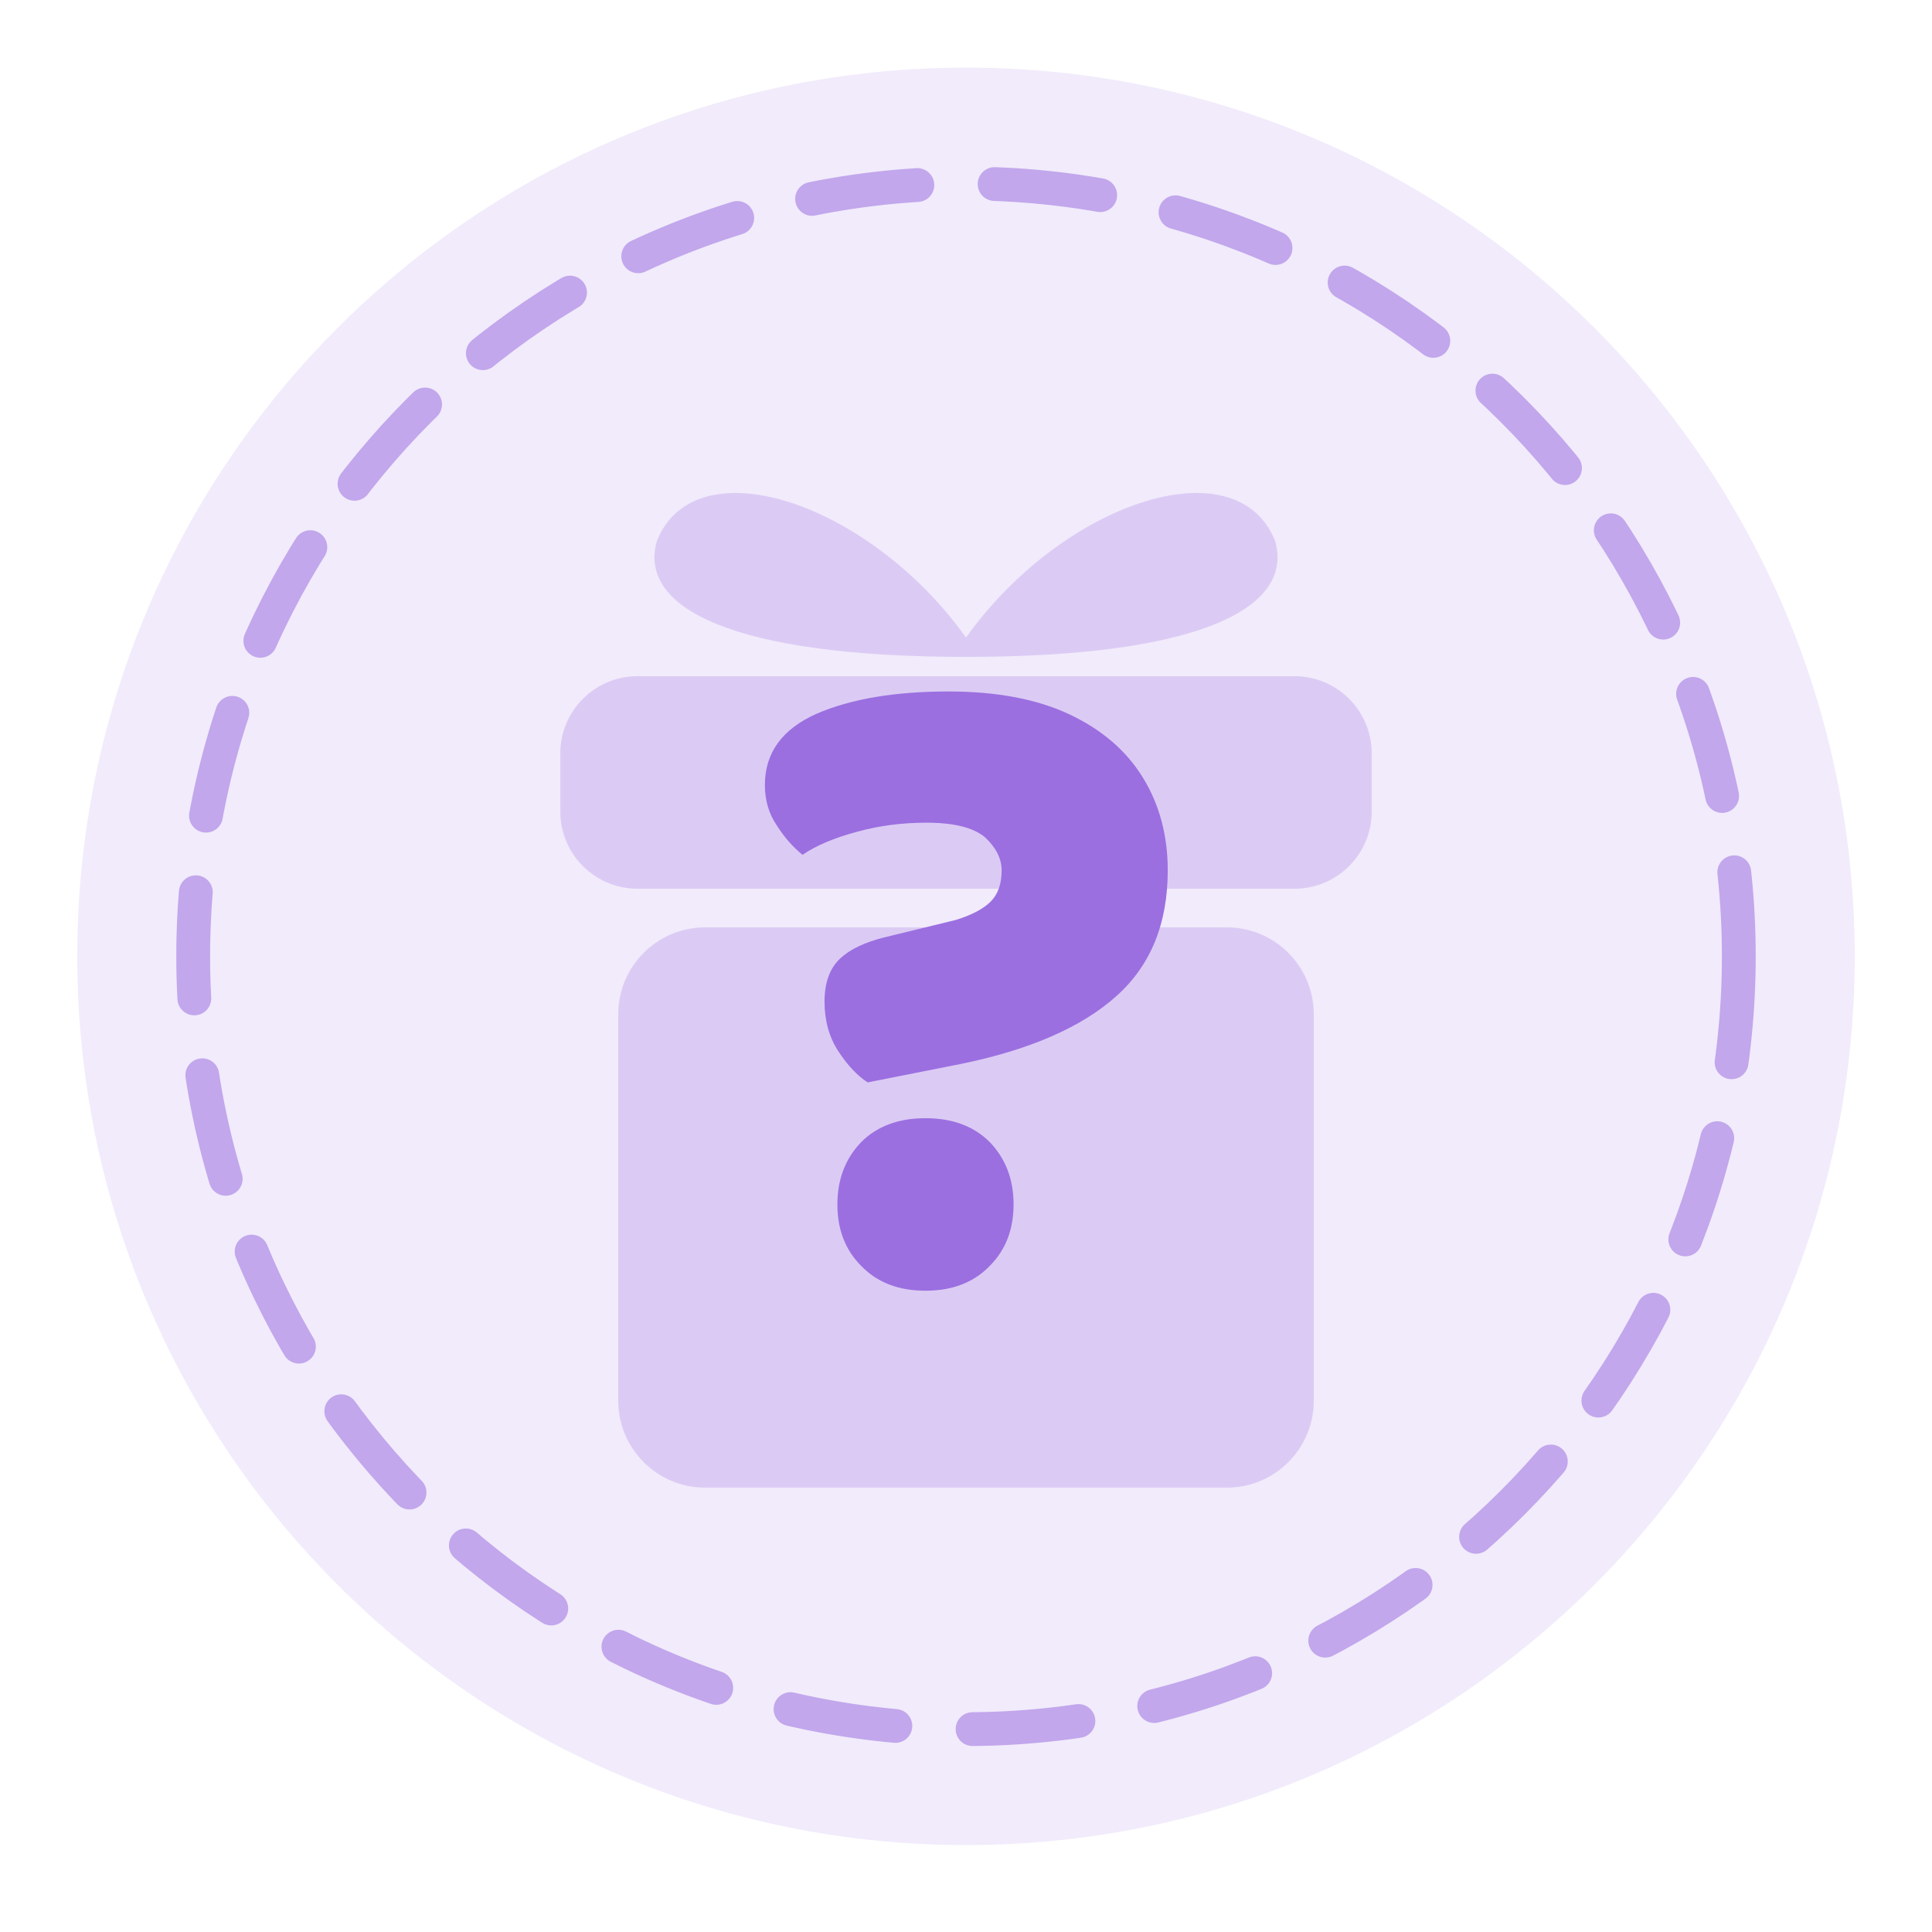
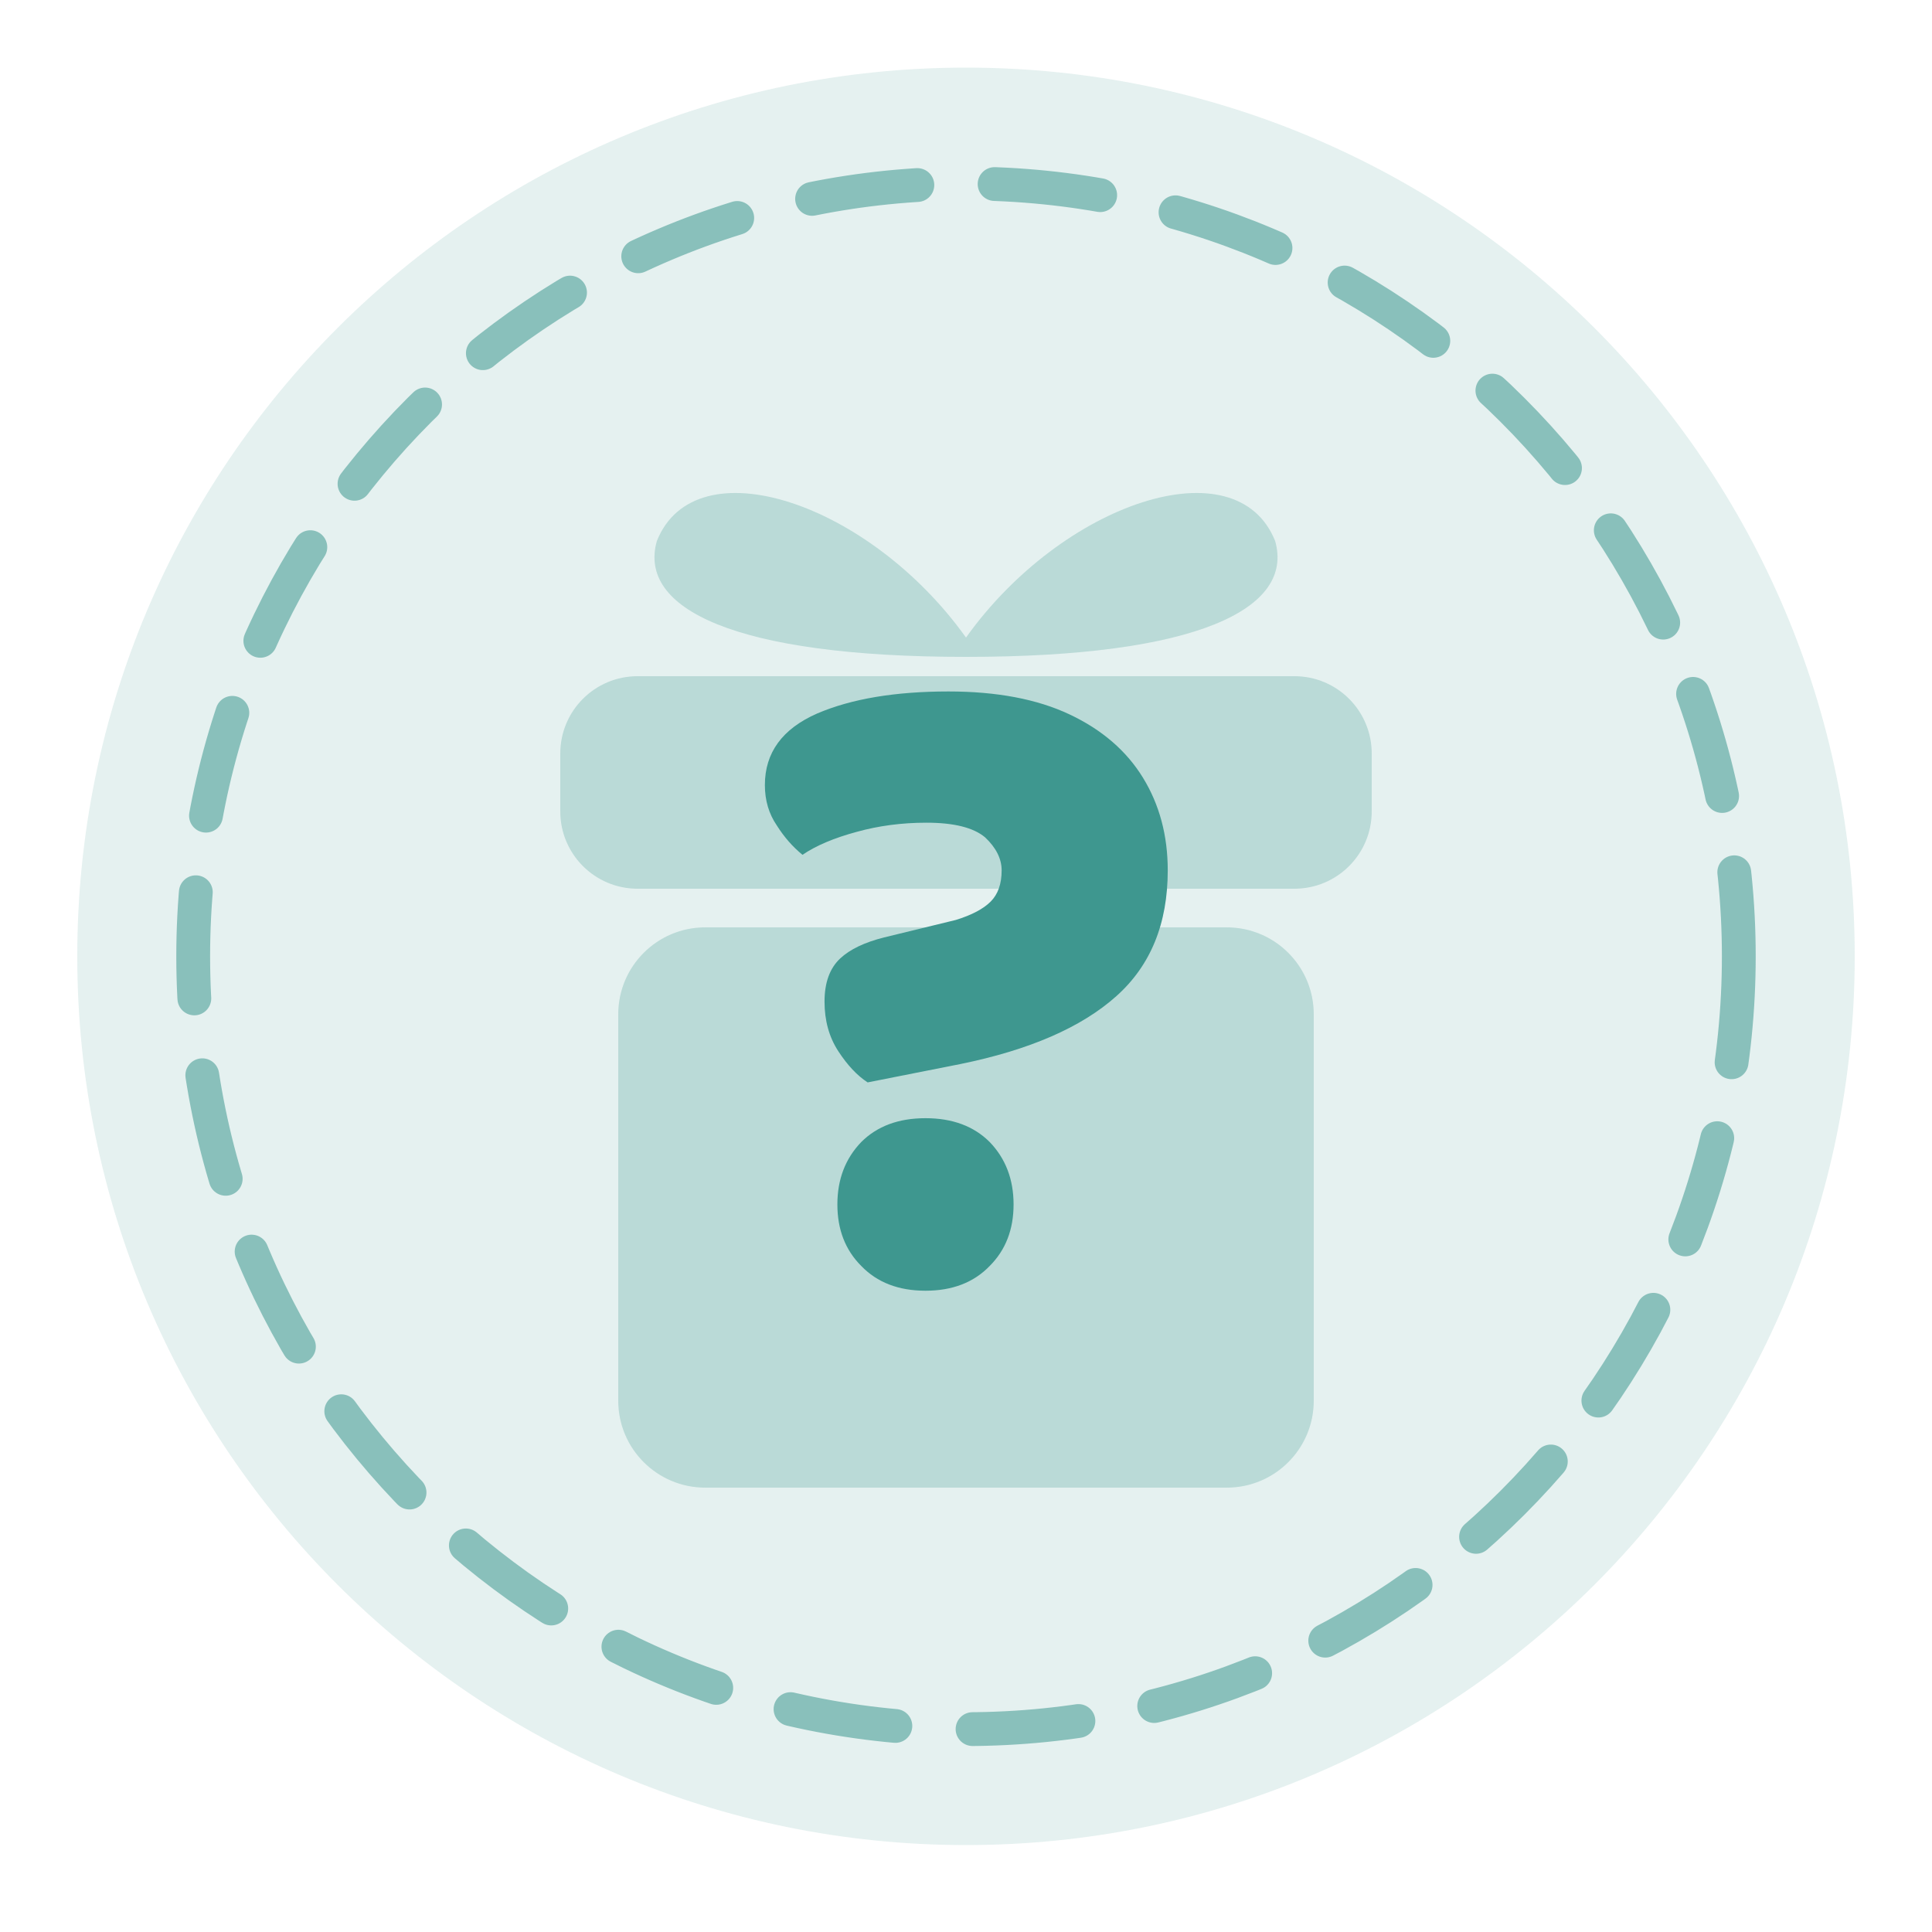
<svg xmlns="http://www.w3.org/2000/svg" viewBox="0 0 200 200" width="200" height="200">
-   <circle cx="100" cy="99" r="92" fill="#9B6FE0" opacity=".14" />
-   <circle cx="100" cy="99" r="80" fill="none" stroke="#9B6FE0" stroke-width="3.5" stroke-dasharray="11 8" stroke-linecap="round" opacity=".55" />
-   <g fill="#9B6FE0" opacity=".26">
+   <circle cx="100" cy="99" r="92" fill="#3E978F" opacity=".14" />
+   <circle cx="100" cy="99" r="80" fill="none" stroke="#3E978F" stroke-width="3.5" stroke-dasharray="11 8" stroke-linecap="round" opacity=".55" />
+   <g fill="#3E978F" opacity=".26">
    <path d="M100 66C90 52 72 46 68 56C66 63 76 68 100 68ZM100 66C110 52 128 46 132 56C134 63 124 68 100 68Z" />
    <rect x="58" y="70" width="84" height="22" rx="8" />
    <rect x="64" y="96" width="72" height="58" rx="9" />
  </g>
-   <g transform="translate(76.9 132) scale(0.95)" fill="#9B6FE0">
+   <g transform="translate(76.9 132) scale(0.95)" fill="#3E978F">
    <path d="M23.7-23L23.7-23L13.6-21Q11.9-22.1 10.4-24.4Q8.9-26.7 8.9-29.8L8.9-29.8Q8.9-32.9 10.6-34.5Q12.2-36 15.4-36.8L15.4-36.8L23.2-38.7Q25.8-39.5 27-40.7Q28.2-41.9 28.2-44.1L28.2-44.1Q28.2-46 26.4-47.7Q24.5-49.3 20-49.3L20-49.3Q16-49.3 12.4-48.3Q8.7-47.3 6.5-45.8L6.5-45.8Q4.9-47.1 3.7-49Q2.4-50.9 2.4-53.4L2.4-53.4Q2.4-58.7 8.1-61.2Q13.7-63.6 22.4-63.6L22.4-63.6Q30.3-63.6 35.6-61.1Q40.9-58.6 43.6-54.2Q46.3-49.8 46.3-44.1L46.3-44.1Q46.3-35.4 40.7-30.4Q35-25.3 23.7-23ZM10.3-7.7L10.3-7.7Q10.3-11.8 12.9-14.5Q15.5-17.1 19.9-17.1L19.9-17.1Q24.3-17.1 26.9-14.5Q29.5-11.8 29.5-7.7L29.5-7.7Q29.5-3.6 26.9-1.0Q24.3 1.7 19.9 1.7L19.9 1.7Q15.5 1.7 12.9-1.0Q10.3-3.6 10.3-7.7Z" />
  </g>
</svg>
